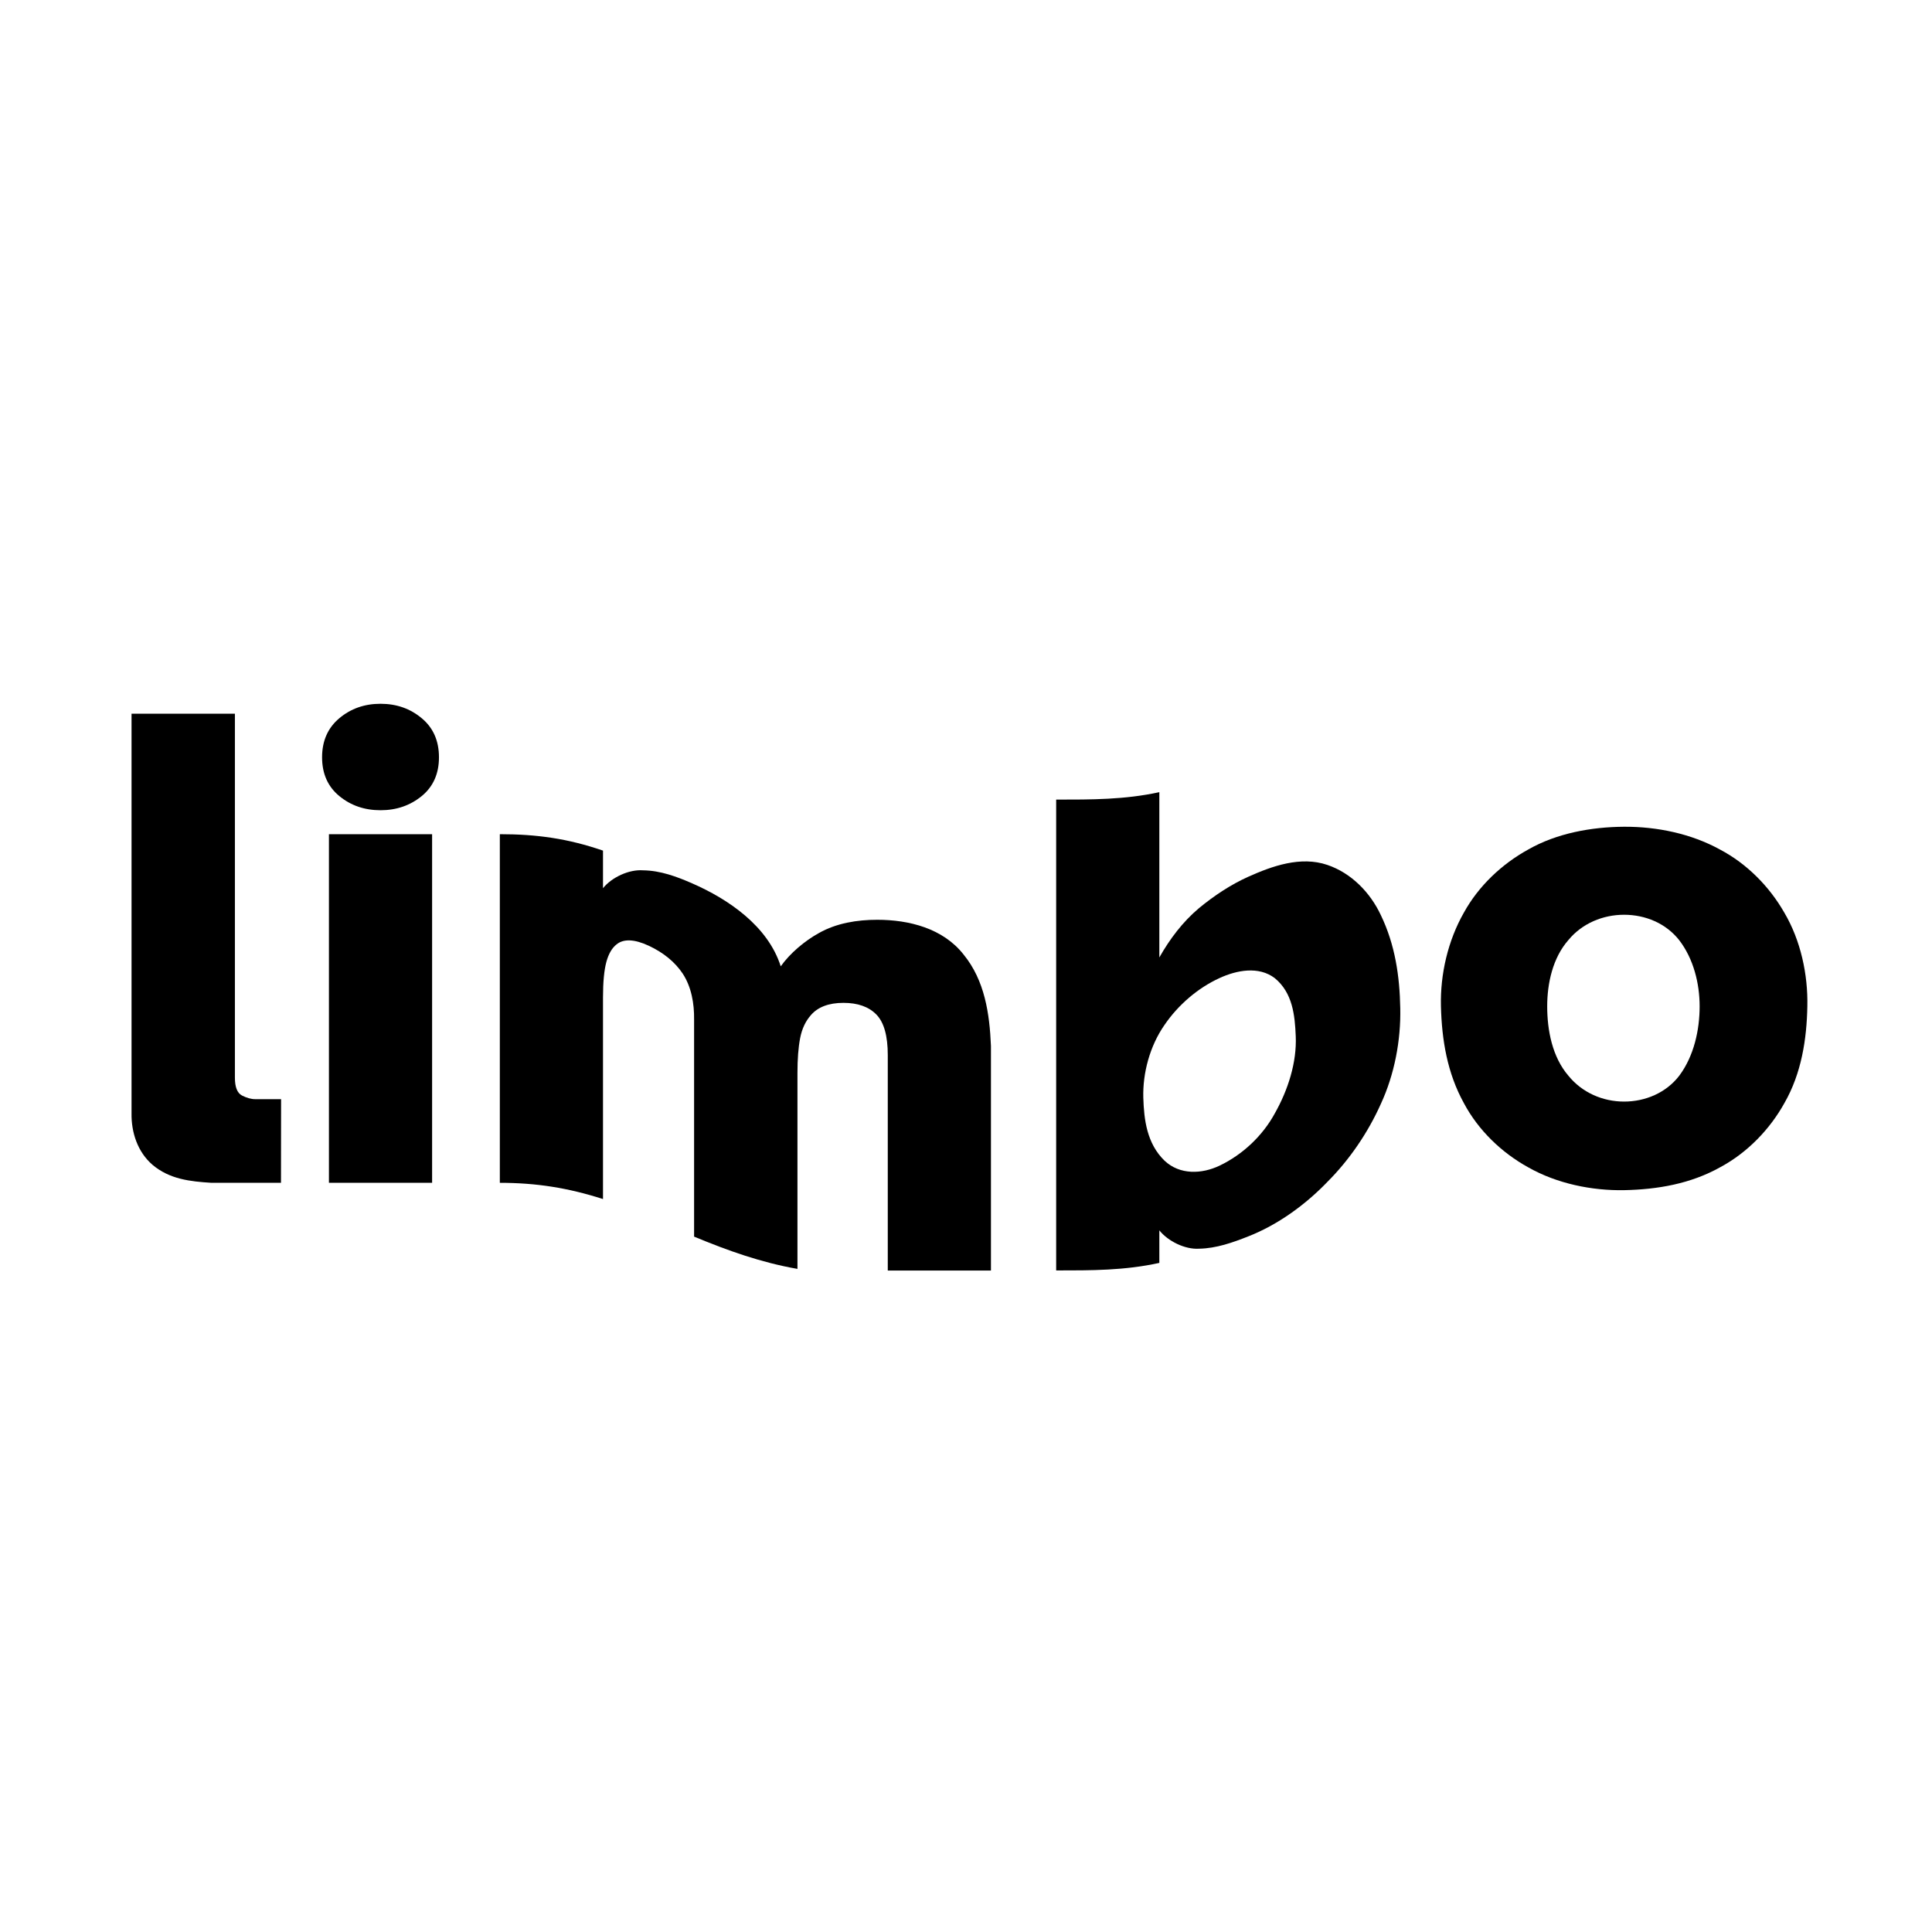
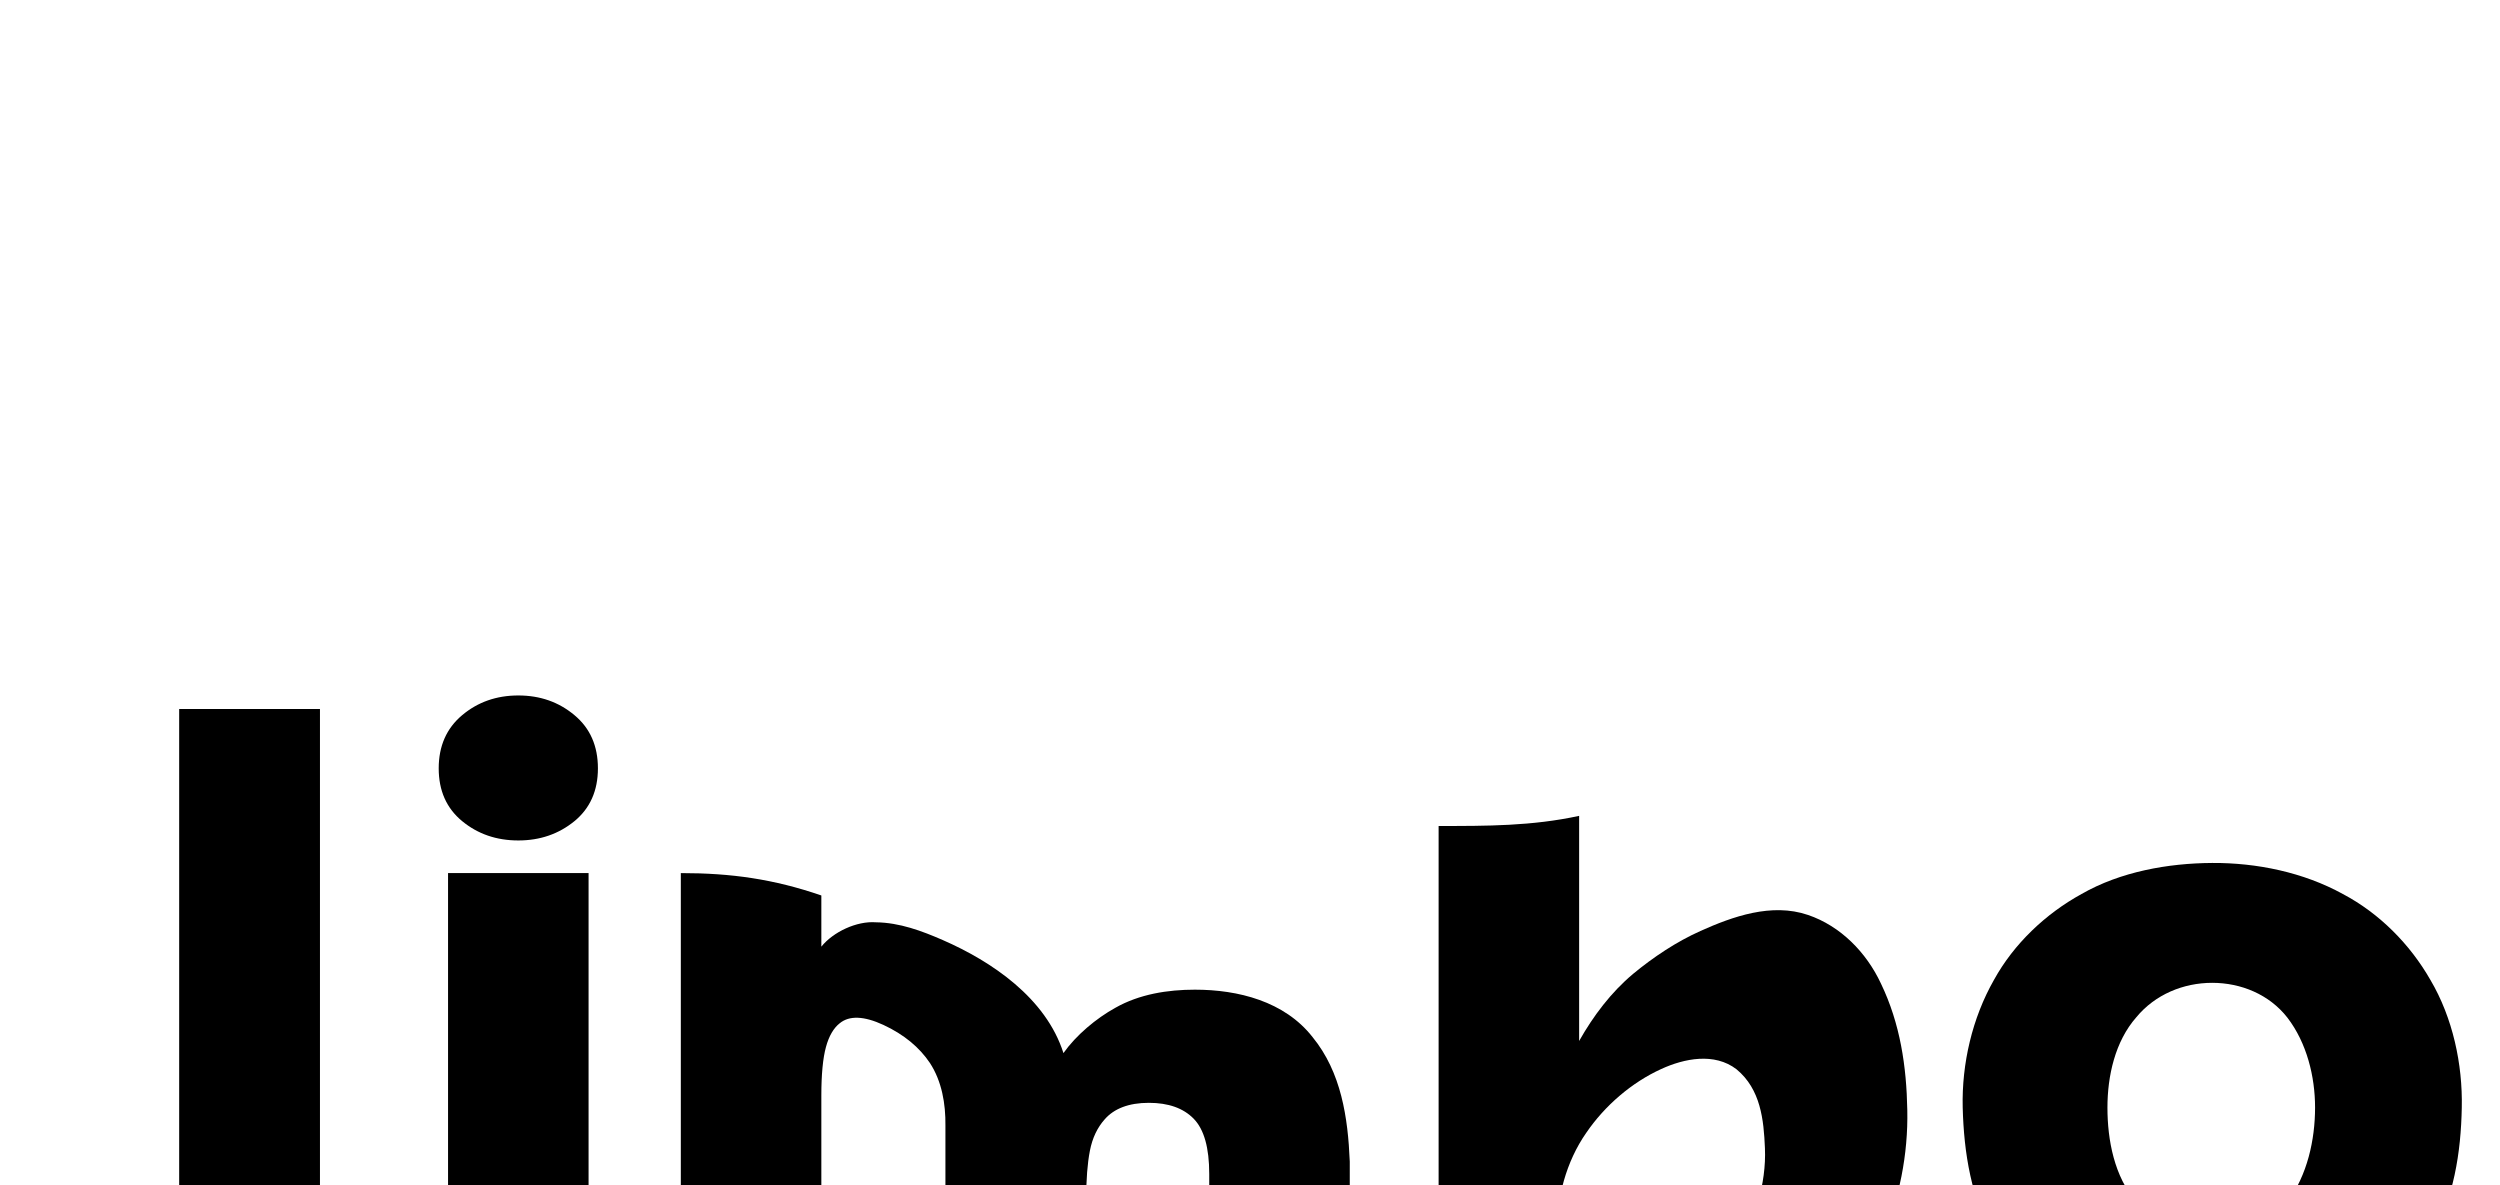
- <svg xmlns="http://www.w3.org/2000/svg" version="1.1" id="Calque_1" x="0px" y="0px" viewBox="0 0 2000 2000" style="enable-background:new 0 0 2000 2000;" xml:space="preserve">
+ <svg xmlns="http://www.w3.org/2000/svg" version="1.1" id="Calque_1" x="0px" y="0px" viewBox="0 200 1900 900" style="enable-background:new 0 0 2000 2000;" xml:space="preserve">
  <style type="text/css">
	.st0{display:none;fill:#070809;}
	.st1{fill:currentColor;}
</style>
  <g>
    <path class="st0" d="M-0.4,0c506.7,0,1013.3,0,1520,0c160.1,0,320.2,0,480.4,0c0,160.1,0,320.2,0,480.4c0,506.7,0,1013.3,0,1520   c-160.1,0-320.2,0-480.4,0c-506.7,0-1013.3,0-1520,0c0-506.7,0-1013.3,0-1520C-0.4,320.2-0.4,160.1-0.4,0z" />
    <g>
      <g transform="translate(66.6709, 219.75)">
        <g>
          <path class="st1" d="M224.2,1004.7c-24,0-47.9,0-71.9,0c-22.3-1.4-43.4-3.7-61.2-18.7c-15.3-13.3-21.9-33.3-21.6-53.2      c0-137.9,0-275.8,0-413.7c35.7,0,71.3,0,107,0c0,125.6,0,251.2,0,376.8c0,9.7,2.4,15.8,7.3,18.4c4.9,2.5,9.4,3.8,13.8,3.8      c10.7,0,16,0,26.7,0C224.2,946.9,224.2,975.8,224.2,1004.7z" />
        </g>
      </g>
    </g>
    <g>
      <g transform="translate(94.01641, 219.75)">
        <g>
          <path class="st1" d="M299.9,619c-16.6,0-30.8-4.9-42.7-14.7c-11.9-9.8-17.8-23.2-17.8-40.1c0-16.9,5.9-30.4,17.8-40.4      c11.9-10,26.1-15,42.7-15c16.6,0,30.8,5,42.7,15c11.9,9.9,17.8,23.4,17.8,40.4c0,17-6,30.4-17.8,40.1      C330.6,614.1,316.4,619,299.9,619z M353.3,1004.7c-35.6,0-71.2,0-106.8,0c0-120.3,0-240.6,0-360.9c35.6,0,71.2,0,106.8,0      C353.3,764.1,353.3,884.4,353.3,1004.7z" />
        </g>
      </g>
    </g>
    <g>
      <g transform="translate(117.9222, 219.75)">
        <g>
          <path class="st1" d="M506.3,1021.5c-36.2-11.6-69-16.8-106.8-16.8c0-120.3,0-240.6,0-360.9c38.3,0,70.4,4.5,106.8,17      c0,15.5,0,23.3,0,38.9c9-11.2,26.9-19.6,41.4-18.5c18.1,0.2,35.1,6.6,50.9,13.5c37.1,16.2,78.4,44,91.7,85.9      c9.6-13.6,24.9-26.4,39.4-34.4c18.3-10.4,39.8-13.8,60.5-13.8c32.8,0,68.1,8.8,89.4,36c21.9,26.8,26.9,61.2,28.3,94.6      c0,77.5,0,155,0,232.5c-35.6,0-71.2,0-106.8,0c0-74.3,0-148.7,0-223c0-19.9-3.9-33.9-11.8-42c-7.9-8.1-19.3-12.1-34.1-12.1      c-15.3,0-26.5,4.4-33.6,12.6c-5.5,6.2-9.3,14-11.2,23.8c-1.9,9.8-2.8,21.8-2.8,36.2c0,67.6,0,135.2,0,202.8      c-37.6-6.6-71.8-18.8-107-33.4c0-74.9,0-149.8,0-224.8c0.2-16.4-2.7-33.6-11.8-47.5c-7.9-11.8-19.6-21.6-35.3-28.9      c-14.9-6.9-26-7.2-33.2-1.3c-4.6,3.6-8.2,9.6-10.5,18.1c-2.3,8.4-3.5,20.7-3.5,36.8C506.3,882.5,506.3,952,506.3,1021.5z" />
        </g>
      </g>
    </g>
    <g>
      <g transform="translate(195.7451, 219.75)">
        <g>
          <path class="st1" d="M1096.6,1060.1c-16.2,6.4-33.2,12.5-51.2,12.8c-14.5,0.9-32.1-7.8-41-19c0,14.4,0,21.1,0,33.7      c-36,7.9-70.2,7.8-106.8,7.8c0-162.5,0-324.9,0-487.4c36.6,0,70.9,0.1,106.8-7.7c0,57,0,114.1,0,171.1      c10.8-19.1,24.2-36.9,41-51c15.6-12.9,33.1-24.5,51.2-32.6c24.5-11,54.1-21.6,81.7-12.2c24.8,8.4,44.4,28.5,55.4,52      c14.8,30.7,19.5,63.3,20.1,96.3c0.7,33.1-5.9,68.4-20.1,99.1c-13.3,29.7-32.4,57.8-55.4,80.8      C1155.4,1027.6,1126.9,1048.2,1096.6,1060.1z M1066.8,986.9c23.8-11.4,44.5-30.8,57.2-54.2c13.6-24.1,22.8-52.7,21.6-79.9      c-0.9-21.5-3.2-44.7-21.6-59.9c-16.8-12.9-39.8-8.2-57.2-0.2c-22.4,10.2-42.9,27.8-57,48.5c-15.3,21.9-22.7,50-22,75.3      c0.7,23,3.7,47.6,22,65.3C1025.6,996.7,1048.4,995.7,1066.8,986.9z" />
        </g>
      </g>
    </g>
    <g>
      <g transform="translate(251.554, 219.75)">
        <g>
          <path class="st1" d="M1429.7,1012.3c-33.2,0.6-69.3-6.7-99-23.5c-27.7-15.2-51.9-38.5-66.8-66.5      c-17.3-31.3-22.9-65.5-23.8-100.4c-0.8-33.1,7.2-67.9,23.8-97c15.1-27.4,39.2-50.2,66.5-65.2c29.7-17,65.7-23.4,99.3-23.6      c33.8-0.2,69.4,7.1,99.3,23.6c27.7,14.6,51,38.1,66.5,65.2c17.1,28.9,24.6,64.3,23.9,97c-0.6,34.1-6.1,69.4-23.6,100      c-15.2,27.5-38.5,51.5-66.3,66.5C1498.5,1005.8,1464.2,1011.6,1429.7,1012.3z M1429.7,920.6c22,0,43.6-9.1,57.2-26.9      c15.1-20.3,21-47.2,21-71.7c0-23.6-6.3-49.1-21-68.3c-13.8-17.7-35.3-26.5-57.2-26.5c-21.9,0-43.4,8.9-57.6,26.1      c-16.3,18.5-22,44.9-22,68.7c0,24.7,5.2,52.4,22,71.9C1386.2,911.3,1407.6,920.6,1429.7,920.6z" />
        </g>
      </g>
    </g>
  </g>
</svg>
